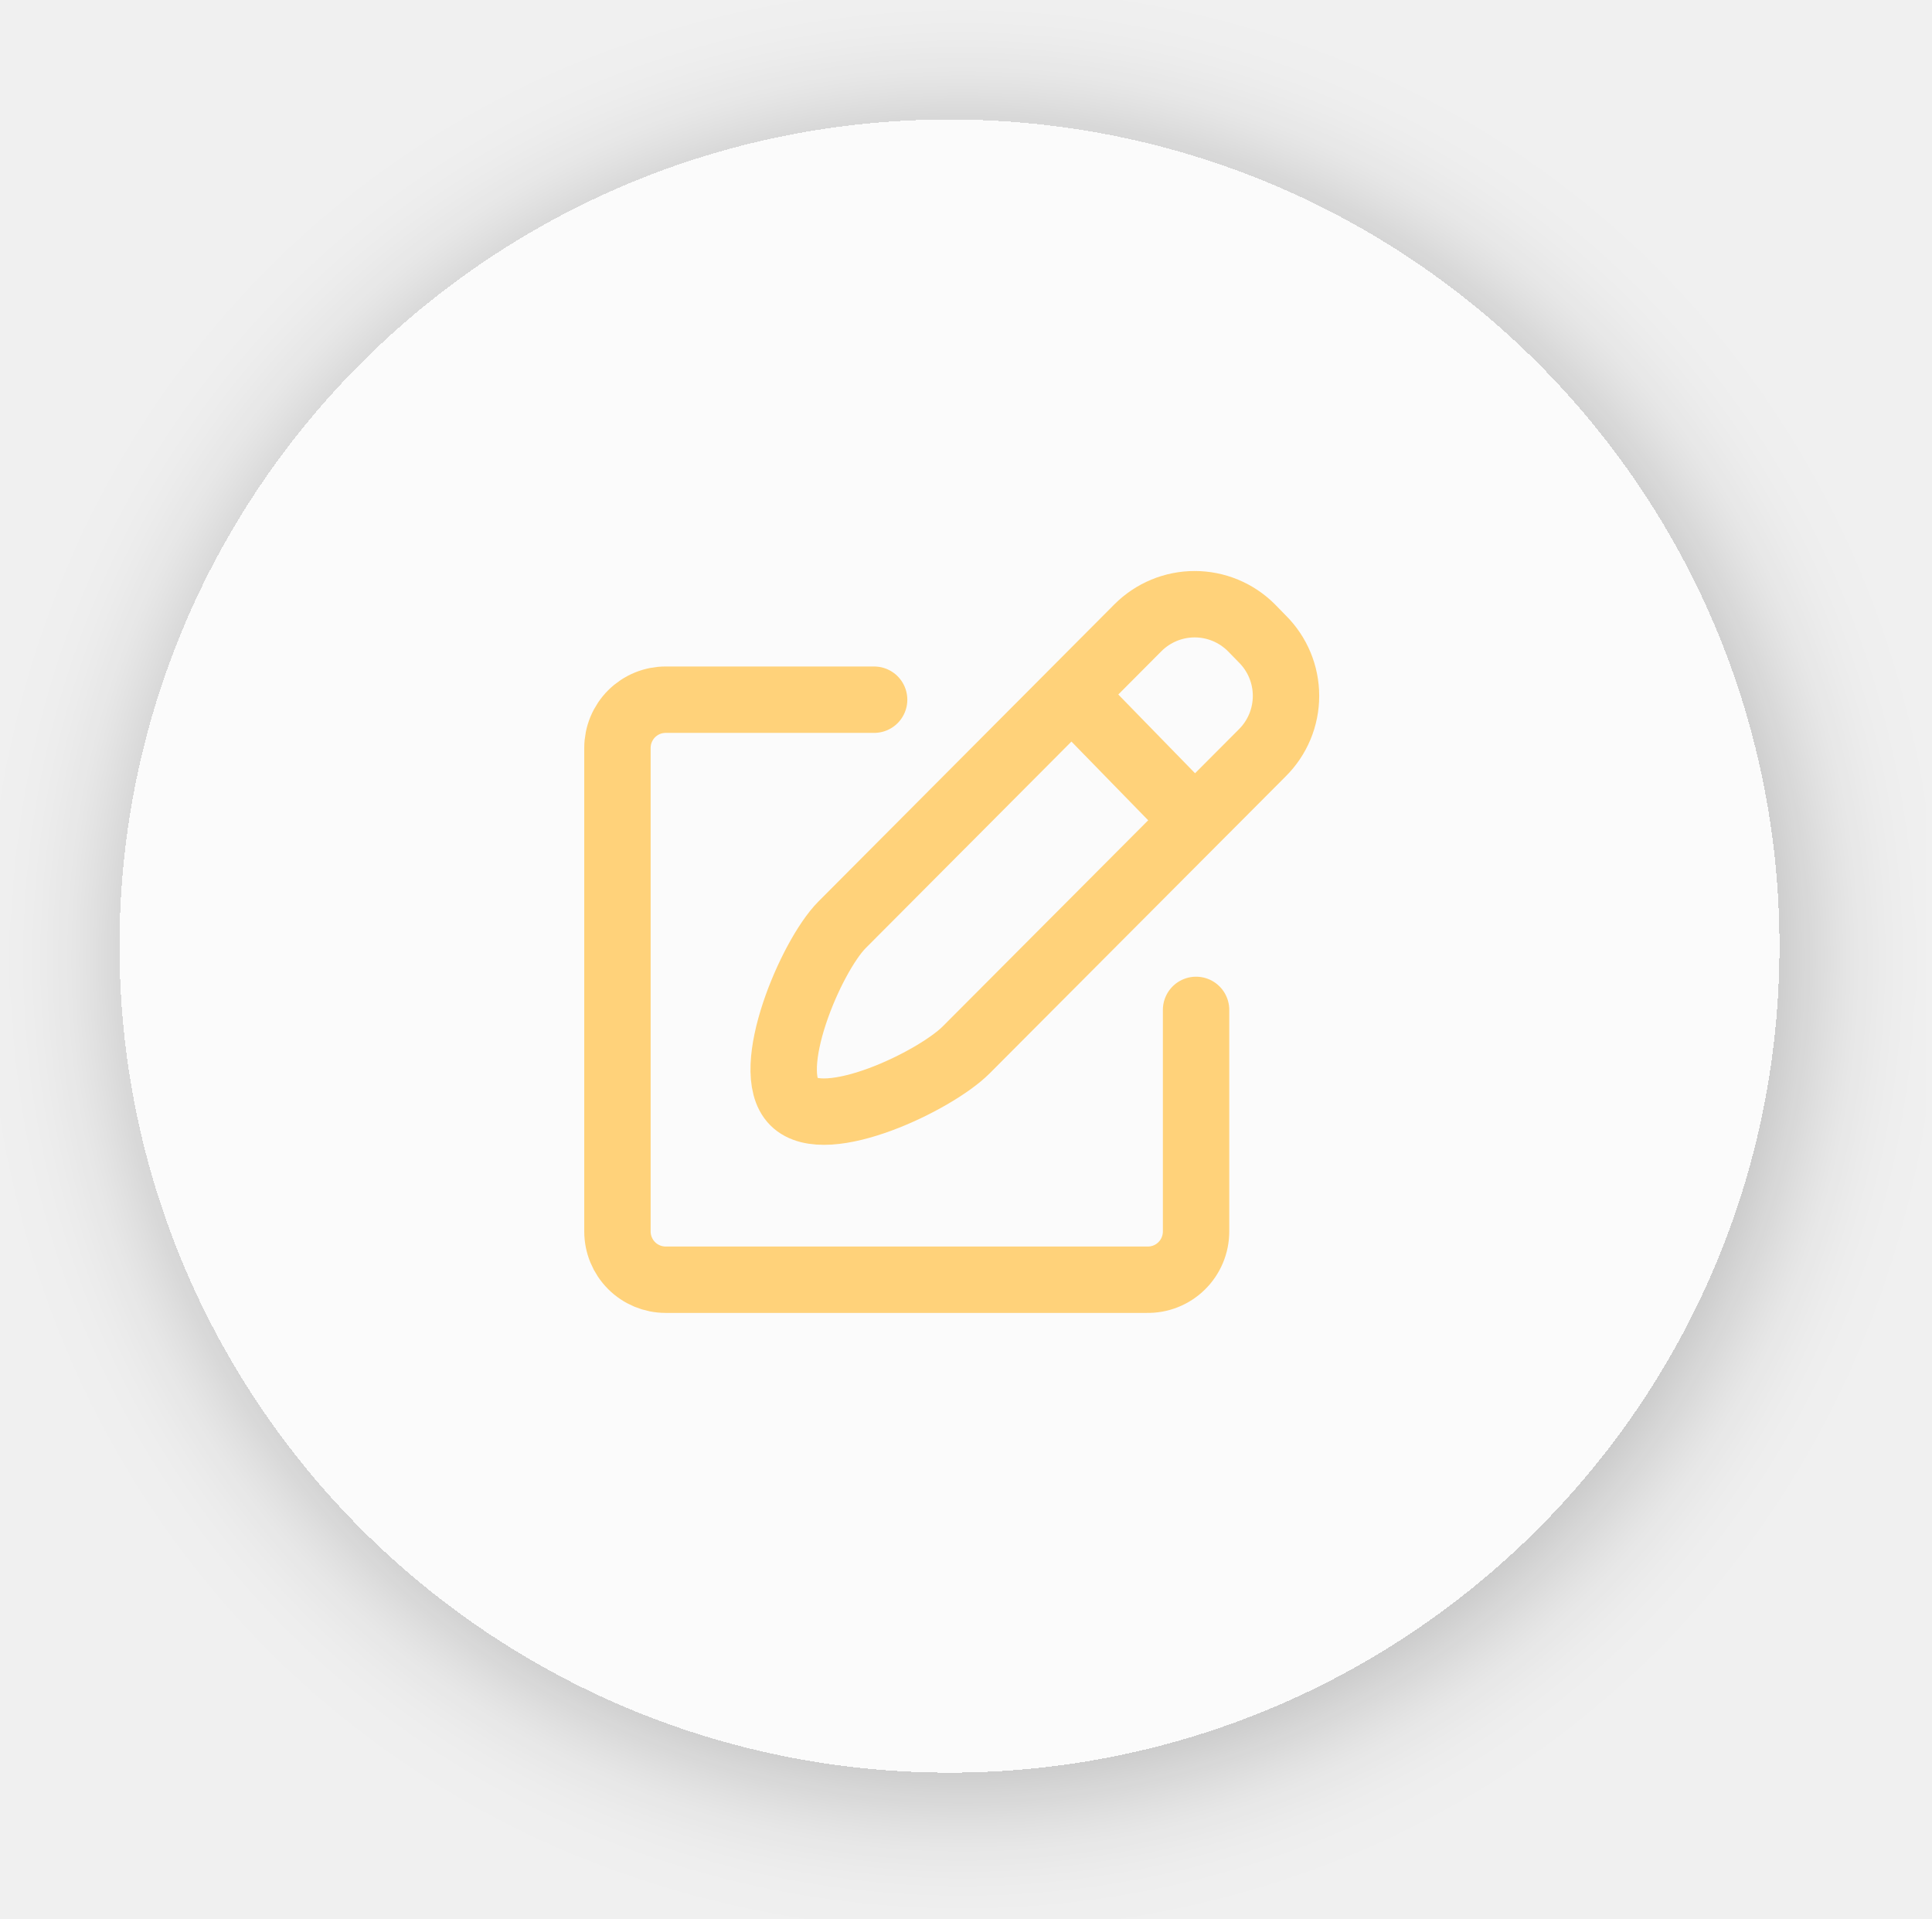
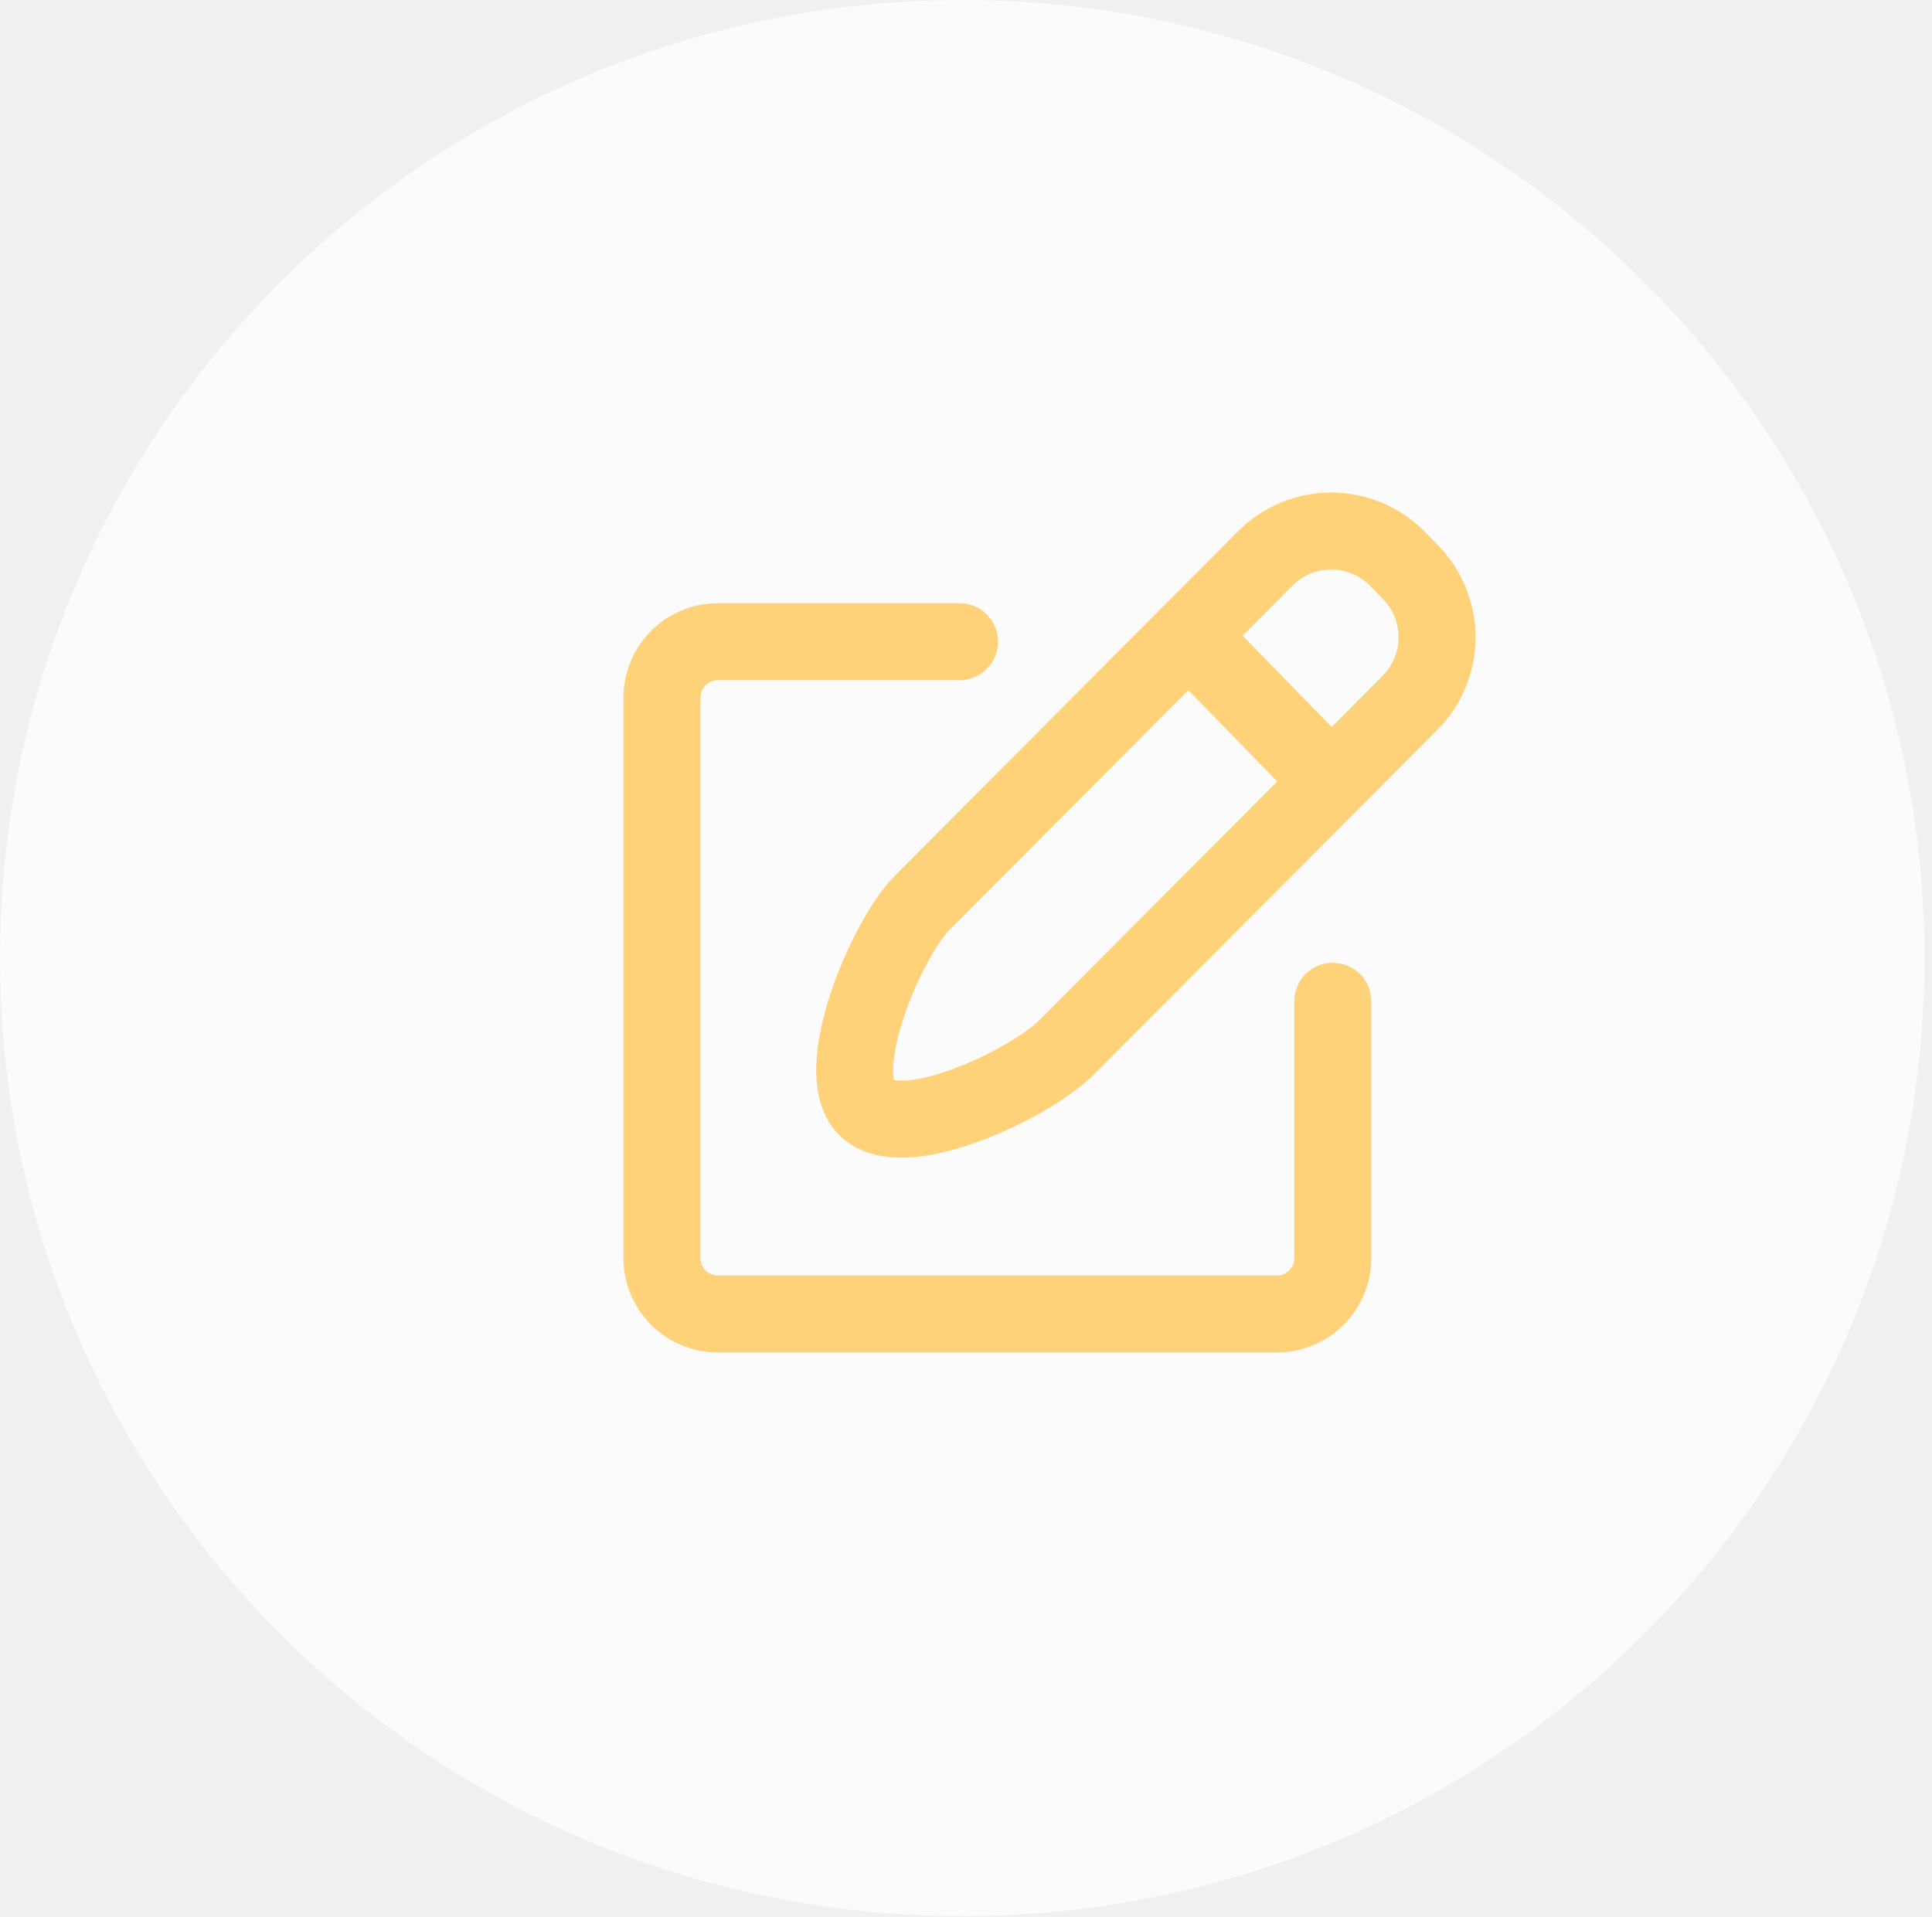
- <svg xmlns="http://www.w3.org/2000/svg" width="291" height="289" viewBox="0 0 291 289" fill="none">
-   <g filter="url(#filter0_d_516_10231)">
-     <ellipse cx="143.014" cy="142.489" rx="125.014" ry="124.489" fill="white" fill-opacity="0.7" shape-rendering="crispEdges" />
-   </g>
-   <path d="M131.661 105.381H100.286C99.331 105.377 98.384 105.562 97.5 105.925C96.617 106.289 95.813 106.824 95.136 107.499C94.459 108.175 93.922 108.979 93.555 109.864C93.189 110.748 93 111.697 93 112.655V185.463C93 187.392 93.764 189.242 95.124 190.606C96.484 191.97 98.328 192.737 100.251 192.737H172.727C173.694 192.76 174.656 192.589 175.556 192.234C176.456 191.879 177.276 191.347 177.968 190.669C178.66 189.991 179.209 189.182 179.585 188.287C179.96 187.393 180.153 186.433 180.153 185.463V152.101" stroke="#FFD27A" stroke-width="10" stroke-linecap="round" stroke-linejoin="round" />
-   <path d="M190.123 113.39L145.536 158.117C140.83 162.838 124.305 170.706 119.564 165.95C114.858 161.229 122.109 144.059 126.815 139.303L171.403 94.541C173.67 92.273 176.742 91 179.944 91C183.146 91 186.217 92.273 188.485 94.541L190.123 96.22C191.256 97.342 192.156 98.679 192.77 100.153C193.384 101.626 193.7 103.208 193.7 104.805C193.7 106.402 193.384 107.984 192.77 109.457C192.156 110.931 191.256 112.268 190.123 113.39Z" stroke="#FFD27A" stroke-width="10" stroke-linecap="round" stroke-linejoin="round" />
-   <path d="M161.433 104.578L179.979 123.602" stroke="#FFD27A" stroke-width="10" stroke-miterlimit="10" />
-   <defs>
-     <filter id="filter0_d_516_10231" x="0" y="0" width="290.027" height="288.978" filterUnits="userSpaceOnUse" color-interpolation-filters="sRGB">
-       <feFlood flood-opacity="0" result="BackgroundImageFix" />
-       <feColorMatrix in="SourceAlpha" type="matrix" values="0 0 0 0 0 0 0 0 0 0 0 0 0 0 0 0 0 0 127 0" result="hardAlpha" />
-       <feOffset dx="2" dy="2" />
-       <feGaussianBlur stdDeviation="10" />
-       <feComposite in2="hardAlpha" operator="out" />
-       <feColorMatrix type="matrix" values="0 0 0 0 0 0 0 0 0 0 0 0 0 0 0 0 0 0 0.25 0" />
-       <feBlend mode="normal" in2="BackgroundImageFix" result="effect1_dropShadow_516_10231" />
-       <feBlend mode="normal" in="SourceGraphic" in2="effect1_dropShadow_516_10231" result="shape" />
-     </filter>
-   </defs>
+ <svg xmlns="http://www.w3.org/2000/svg" width="251" height="249" viewBox="0 0 251 249" fill="none">
+   <ellipse cx="125.014" cy="124.489" rx="125.014" ry="124.489" fill="white" fill-opacity="0.7" />
+   <path d="M124.661 83.381H93.286C92.331 83.377 91.384 83.562 90.5 83.925C89.617 84.288 88.813 84.824 88.136 85.499C87.459 86.175 86.922 86.979 86.555 87.864C86.189 88.748 86 89.697 86 90.655V163.463C86 165.392 86.764 167.242 88.124 168.606C89.484 169.97 91.328 170.737 93.251 170.737H165.727C166.694 170.76 167.656 170.589 168.556 170.234C169.456 169.879 170.276 169.347 170.968 168.669C171.66 167.991 172.209 167.182 172.585 166.287C172.96 165.393 173.153 164.433 173.153 163.463V130.101" stroke="#FFD27A" stroke-width="10" stroke-linecap="round" stroke-linejoin="round" />
+   <path d="M183.123 91.39L138.536 136.117C133.83 140.838 117.305 148.706 112.564 143.95C107.858 139.229 115.109 122.059 119.815 117.303L164.403 72.541C166.67 70.273 169.742 69 172.944 69C176.146 69 179.217 70.273 181.485 72.541L183.123 74.22C184.256 75.342 185.156 76.679 185.77 78.153C186.384 79.626 186.7 81.208 186.7 82.805C186.7 84.402 186.384 85.984 185.77 87.457C185.156 88.931 184.256 90.268 183.123 91.39Z" stroke="#FFD27A" stroke-width="10" stroke-linecap="round" stroke-linejoin="round" />
+   <path d="M154.433 82.578L172.979 101.602" stroke="#FFD27A" stroke-width="10" stroke-miterlimit="10" />
</svg>
